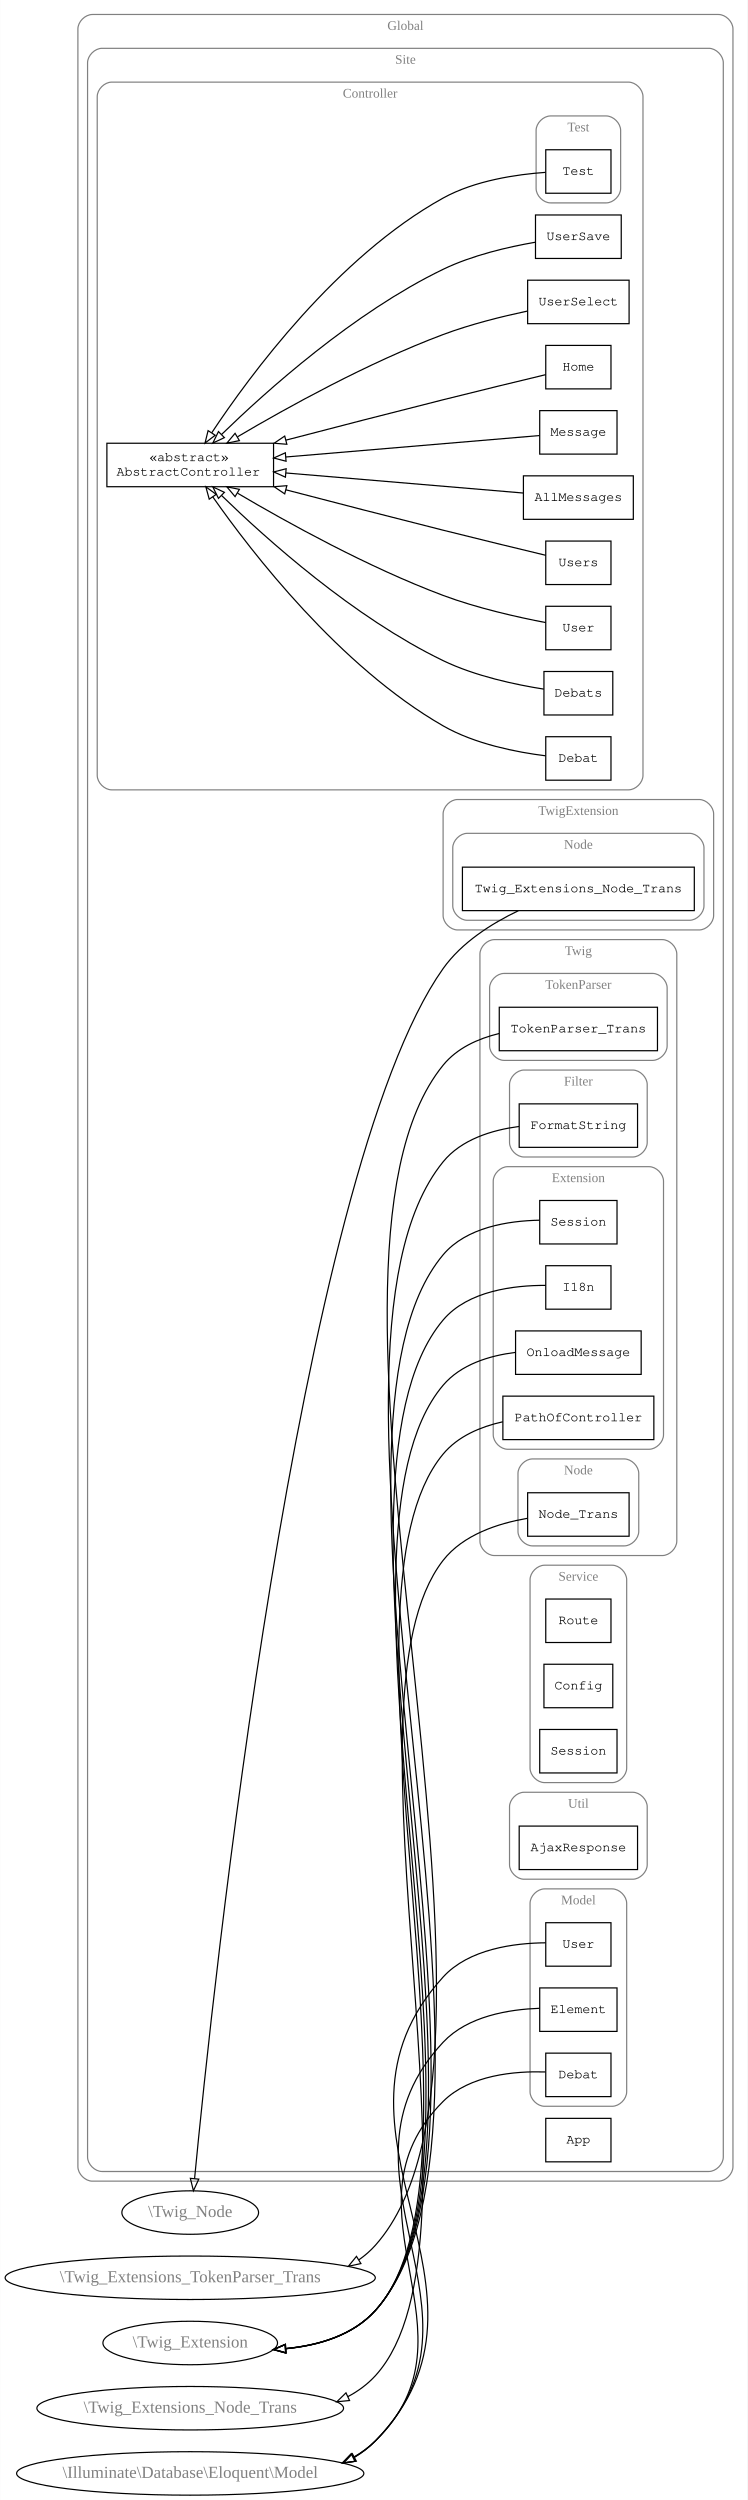
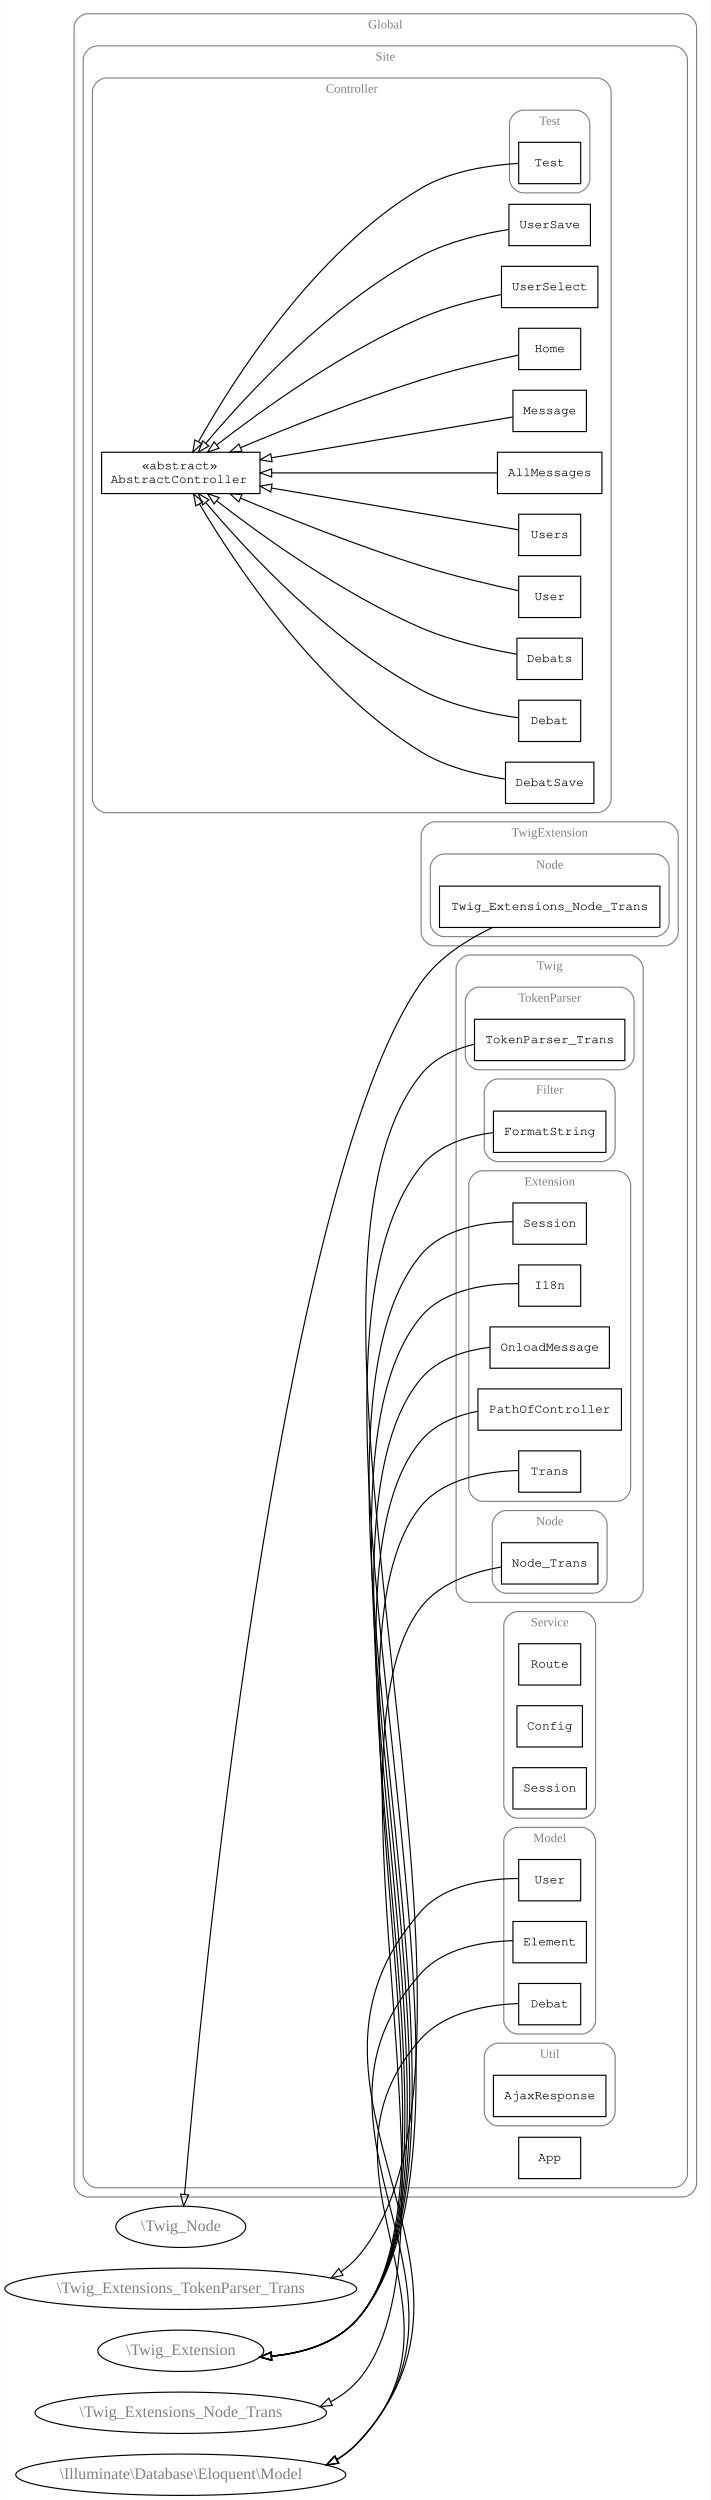
- <svg xmlns="http://www.w3.org/2000/svg" width="619pt" height="2070pt" viewBox="0.00 0.00 618.77 2070.00">
-   <g id="graph0" class="graph" transform="scale(1 1) rotate(0) translate(4 2066)">
-     <polygon fill="white" stroke="none" points="-4,4 -4,-2066 614.773,-2066 614.773,4 -4,4" />
+ <svg xmlns="http://www.w3.org/2000/svg" width="619pt" height="2178pt" viewBox="0.00 0.00 618.77 2178.00">
+   <g id="graph0" class="graph" transform="scale(1 1) rotate(0) translate(4 2174)">
+     <polygon fill="white" stroke="none" points="-4,4 -4,-2174 614.773,-2174 614.773,4 -4,4" />
    <g id="clust1" class="cluster">
-       <path fill="none" stroke="gray" d="M72.386,-260C72.386,-260 590.773,-260 590.773,-260 596.773,-260 602.773,-266 602.773,-272 602.773,-272 602.773,-2042 602.773,-2042 602.773,-2048 596.773,-2054 590.773,-2054 590.773,-2054 72.386,-2054 72.386,-2054 66.386,-2054 60.386,-2048 60.386,-2042 60.386,-2042 60.386,-272 60.386,-272 60.386,-266 66.386,-260 72.386,-260" />
-       <text text-anchor="middle" x="331.58" y="-2041.2" font-family="Times New Roman,serif" font-size="11.00" fill="gray">Global</text>
+       <path fill="none" stroke="gray" d="M72.386,-260C72.386,-260 590.773,-260 590.773,-260 596.773,-260 602.773,-266 602.773,-272 602.773,-272 602.773,-2150 602.773,-2150 602.773,-2156 596.773,-2162 590.773,-2162 590.773,-2162 72.386,-2162 72.386,-2162 66.386,-2162 60.386,-2156 60.386,-2150 60.386,-2150 60.386,-272 60.386,-272 60.386,-266 66.386,-260 72.386,-260" />
+       <text text-anchor="middle" x="331.58" y="-2149.2" font-family="Times New Roman,serif" font-size="11.00" fill="gray">Global</text>
    </g>
    <g id="clust2" class="cluster">
-       <path fill="none" stroke="gray" d="M80.386,-268C80.386,-268 582.773,-268 582.773,-268 588.773,-268 594.773,-274 594.773,-280 594.773,-280 594.773,-2014 594.773,-2014 594.773,-2020 588.773,-2026 582.773,-2026 582.773,-2026 80.386,-2026 80.386,-2026 74.386,-2026 68.386,-2020 68.386,-2014 68.386,-2014 68.386,-280 68.386,-280 68.386,-274 74.386,-268 80.386,-268" />
-       <text text-anchor="middle" x="331.58" y="-2013.2" font-family="Times New Roman,serif" font-size="11.00" fill="gray">Site</text>
+       <path fill="none" stroke="gray" d="M80.386,-268C80.386,-268 582.773,-268 582.773,-268 588.773,-268 594.773,-274 594.773,-280 594.773,-280 594.773,-2122 594.773,-2122 594.773,-2128 588.773,-2134 582.773,-2134 582.773,-2134 80.386,-2134 80.386,-2134 74.386,-2134 68.386,-2128 68.386,-2122 68.386,-2122 68.386,-280 68.386,-280 68.386,-274 74.386,-268 80.386,-268" />
+       <text text-anchor="middle" x="331.58" y="-2121.2" font-family="Times New Roman,serif" font-size="11.00" fill="gray">Site</text>
+     </g>
+     <g id="clust3" class="cluster">
+       <path fill="none" stroke="gray" d="M374.773,-1350C374.773,-1350 574.773,-1350 574.773,-1350 580.773,-1350 586.773,-1356 586.773,-1362 586.773,-1362 586.773,-1446 586.773,-1446 586.773,-1452 580.773,-1458 574.773,-1458 574.773,-1458 374.773,-1458 374.773,-1458 368.773,-1458 362.773,-1452 362.773,-1446 362.773,-1446 362.773,-1362 362.773,-1362 362.773,-1356 368.773,-1350 374.773,-1350" />
+       <text text-anchor="middle" x="474.773" y="-1445.2" font-family="Times New Roman,serif" font-size="11.00" fill="gray">TwigExtension</text>
+     </g>
+     <g id="clust4" class="cluster">
+       <path fill="none" stroke="gray" d="M382.773,-1358C382.773,-1358 566.773,-1358 566.773,-1358 572.773,-1358 578.773,-1364 578.773,-1370 578.773,-1370 578.773,-1418 578.773,-1418 578.773,-1424 572.773,-1430 566.773,-1430 566.773,-1430 382.773,-1430 382.773,-1430 376.773,-1430 370.773,-1424 370.773,-1418 370.773,-1418 370.773,-1370 370.773,-1370 370.773,-1364 376.773,-1358 382.773,-1358" />
+       <text text-anchor="middle" x="474.773" y="-1417.2" font-family="Times New Roman,serif" font-size="11.00" fill="gray">Node</text>
    </g>
    <g id="clust5" class="cluster">
-       <path fill="none" stroke="gray" d="M88.386,-1412C88.386,-1412 516.273,-1412 516.273,-1412 522.273,-1412 528.273,-1418 528.273,-1424 528.273,-1424 528.273,-1986 528.273,-1986 528.273,-1992 522.273,-1998 516.273,-1998 516.273,-1998 88.386,-1998 88.386,-1998 82.386,-1998 76.386,-1992 76.386,-1986 76.386,-1986 76.386,-1424 76.386,-1424 76.386,-1418 82.386,-1412 88.386,-1412" />
-       <text text-anchor="middle" x="302.33" y="-1985.2" font-family="Times New Roman,serif" font-size="11.00" fill="gray">Controller</text>
+       <path fill="none" stroke="gray" d="M88.386,-1466C88.386,-1466 516.273,-1466 516.273,-1466 522.273,-1466 528.273,-1472 528.273,-1478 528.273,-1478 528.273,-2094 528.273,-2094 528.273,-2100 522.273,-2106 516.273,-2106 516.273,-2106 88.386,-2106 88.386,-2106 82.386,-2106 76.386,-2100 76.386,-2094 76.386,-2094 76.386,-1478 76.386,-1478 76.386,-1472 82.386,-1466 88.386,-1466" />
+       <text text-anchor="middle" x="302.33" y="-2093.2" font-family="Times New Roman,serif" font-size="11.00" fill="gray">Controller</text>
    </g>
    <g id="clust6" class="cluster">
-       <path fill="none" stroke="gray" d="M451.773,-1898C451.773,-1898 497.773,-1898 497.773,-1898 503.773,-1898 509.773,-1904 509.773,-1910 509.773,-1910 509.773,-1958 509.773,-1958 509.773,-1964 503.773,-1970 497.773,-1970 497.773,-1970 451.773,-1970 451.773,-1970 445.773,-1970 439.773,-1964 439.773,-1958 439.773,-1958 439.773,-1910 439.773,-1910 439.773,-1904 445.773,-1898 451.773,-1898" />
-       <text text-anchor="middle" x="474.773" y="-1957.2" font-family="Times New Roman,serif" font-size="11.00" fill="gray">Test</text>
-     </g>
-     <g id="clust3" class="cluster">
-       <path fill="none" stroke="gray" d="M374.773,-1296C374.773,-1296 574.773,-1296 574.773,-1296 580.773,-1296 586.773,-1302 586.773,-1308 586.773,-1308 586.773,-1392 586.773,-1392 586.773,-1398 580.773,-1404 574.773,-1404 574.773,-1404 374.773,-1404 374.773,-1404 368.773,-1404 362.773,-1398 362.773,-1392 362.773,-1392 362.773,-1308 362.773,-1308 362.773,-1302 368.773,-1296 374.773,-1296" />
-       <text text-anchor="middle" x="474.773" y="-1391.2" font-family="Times New Roman,serif" font-size="11.00" fill="gray">TwigExtension</text>
-     </g>
-     <g id="clust4" class="cluster">
-       <path fill="none" stroke="gray" d="M382.773,-1304C382.773,-1304 566.773,-1304 566.773,-1304 572.773,-1304 578.773,-1310 578.773,-1316 578.773,-1316 578.773,-1364 578.773,-1364 578.773,-1370 572.773,-1376 566.773,-1376 566.773,-1376 382.773,-1376 382.773,-1376 376.773,-1376 370.773,-1370 370.773,-1364 370.773,-1364 370.773,-1316 370.773,-1316 370.773,-1310 376.773,-1304 382.773,-1304" />
-       <text text-anchor="middle" x="474.773" y="-1363.2" font-family="Times New Roman,serif" font-size="11.00" fill="gray">Node</text>
+       <path fill="none" stroke="gray" d="M451.773,-2006C451.773,-2006 497.773,-2006 497.773,-2006 503.773,-2006 509.773,-2012 509.773,-2018 509.773,-2018 509.773,-2066 509.773,-2066 509.773,-2072 503.773,-2078 497.773,-2078 497.773,-2078 451.773,-2078 451.773,-2078 445.773,-2078 439.773,-2072 439.773,-2066 439.773,-2066 439.773,-2018 439.773,-2018 439.773,-2012 445.773,-2006 451.773,-2006" />
+       <text text-anchor="middle" x="474.773" y="-2065.2" font-family="Times New Roman,serif" font-size="11.00" fill="gray">Test</text>
    </g>
    <g id="clust7" class="cluster">
-       <path fill="none" stroke="gray" d="M405.273,-778C405.273,-778 544.273,-778 544.273,-778 550.273,-778 556.273,-784 556.273,-790 556.273,-790 556.273,-1276 556.273,-1276 556.273,-1282 550.273,-1288 544.273,-1288 544.273,-1288 405.273,-1288 405.273,-1288 399.273,-1288 393.273,-1282 393.273,-1276 393.273,-1276 393.273,-790 393.273,-790 393.273,-784 399.273,-778 405.273,-778" />
-       <text text-anchor="middle" x="474.773" y="-1275.2" font-family="Times New Roman,serif" font-size="11.00" fill="gray">Twig</text>
+       <path fill="none" stroke="gray" d="M405.273,-778C405.273,-778 544.273,-778 544.273,-778 550.273,-778 556.273,-784 556.273,-790 556.273,-790 556.273,-1330 556.273,-1330 556.273,-1336 550.273,-1342 544.273,-1342 544.273,-1342 405.273,-1342 405.273,-1342 399.273,-1342 393.273,-1336 393.273,-1330 393.273,-1330 393.273,-790 393.273,-790 393.273,-784 399.273,-778 405.273,-778" />
+       <text text-anchor="middle" x="474.773" y="-1329.2" font-family="Times New Roman,serif" font-size="11.00" fill="gray">Twig</text>
    </g>
    <g id="clust8" class="cluster">
-       <path fill="none" stroke="gray" d="M413.273,-1188C413.273,-1188 536.273,-1188 536.273,-1188 542.273,-1188 548.273,-1194 548.273,-1200 548.273,-1200 548.273,-1248 548.273,-1248 548.273,-1254 542.273,-1260 536.273,-1260 536.273,-1260 413.273,-1260 413.273,-1260 407.273,-1260 401.273,-1254 401.273,-1248 401.273,-1248 401.273,-1200 401.273,-1200 401.273,-1194 407.273,-1188 413.273,-1188" />
-       <text text-anchor="middle" x="474.773" y="-1247.2" font-family="Times New Roman,serif" font-size="11.00" fill="gray">TokenParser</text>
+       <path fill="none" stroke="gray" d="M413.273,-1242C413.273,-1242 536.273,-1242 536.273,-1242 542.273,-1242 548.273,-1248 548.273,-1254 548.273,-1254 548.273,-1302 548.273,-1302 548.273,-1308 542.273,-1314 536.273,-1314 536.273,-1314 413.273,-1314 413.273,-1314 407.273,-1314 401.273,-1308 401.273,-1302 401.273,-1302 401.273,-1254 401.273,-1254 401.273,-1248 407.273,-1242 413.273,-1242" />
+       <text text-anchor="middle" x="474.773" y="-1301.2" font-family="Times New Roman,serif" font-size="11.00" fill="gray">TokenParser</text>
    </g>
    <g id="clust9" class="cluster">
-       <path fill="none" stroke="gray" d="M429.773,-1108C429.773,-1108 519.773,-1108 519.773,-1108 525.773,-1108 531.773,-1114 531.773,-1120 531.773,-1120 531.773,-1168 531.773,-1168 531.773,-1174 525.773,-1180 519.773,-1180 519.773,-1180 429.773,-1180 429.773,-1180 423.773,-1180 417.773,-1174 417.773,-1168 417.773,-1168 417.773,-1120 417.773,-1120 417.773,-1114 423.773,-1108 429.773,-1108" />
-       <text text-anchor="middle" x="474.773" y="-1167.2" font-family="Times New Roman,serif" font-size="11.00" fill="gray">Filter</text>
+       <path fill="none" stroke="gray" d="M429.773,-1162C429.773,-1162 519.773,-1162 519.773,-1162 525.773,-1162 531.773,-1168 531.773,-1174 531.773,-1174 531.773,-1222 531.773,-1222 531.773,-1228 525.773,-1234 519.773,-1234 519.773,-1234 429.773,-1234 429.773,-1234 423.773,-1234 417.773,-1228 417.773,-1222 417.773,-1222 417.773,-1174 417.773,-1174 417.773,-1168 423.773,-1162 429.773,-1162" />
+       <text text-anchor="middle" x="474.773" y="-1221.2" font-family="Times New Roman,serif" font-size="11.00" fill="gray">Filter</text>
    </g>
    <g id="clust10" class="cluster">
-       <path fill="none" stroke="gray" d="M416.273,-866C416.273,-866 533.273,-866 533.273,-866 539.273,-866 545.273,-872 545.273,-878 545.273,-878 545.273,-1088 545.273,-1088 545.273,-1094 539.273,-1100 533.273,-1100 533.273,-1100 416.273,-1100 416.273,-1100 410.273,-1100 404.273,-1094 404.273,-1088 404.273,-1088 404.273,-878 404.273,-878 404.273,-872 410.273,-866 416.273,-866" />
-       <text text-anchor="middle" x="474.773" y="-1087.2" font-family="Times New Roman,serif" font-size="11.00" fill="gray">Extension</text>
+       <path fill="none" stroke="gray" d="M416.273,-866C416.273,-866 533.273,-866 533.273,-866 539.273,-866 545.273,-872 545.273,-878 545.273,-878 545.273,-1142 545.273,-1142 545.273,-1148 539.273,-1154 533.273,-1154 533.273,-1154 416.273,-1154 416.273,-1154 410.273,-1154 404.273,-1148 404.273,-1142 404.273,-1142 404.273,-878 404.273,-878 404.273,-872 410.273,-866 416.273,-866" />
+       <text text-anchor="middle" x="474.773" y="-1141.2" font-family="Times New Roman,serif" font-size="11.00" fill="gray">Extension</text>
    </g>
    <g id="clust11" class="cluster">
      <path fill="none" stroke="gray" d="M436.773,-786C436.773,-786 512.773,-786 512.773,-786 518.773,-786 524.773,-792 524.773,-798 524.773,-798 524.773,-846 524.773,-846 524.773,-852 518.773,-858 512.773,-858 512.773,-858 436.773,-858 436.773,-858 430.773,-858 424.773,-852 424.773,-846 424.773,-846 424.773,-798 424.773,-798 424.773,-792 430.773,-786 436.773,-786" />
      <text text-anchor="middle" x="474.773" y="-845.2" font-family="Times New Roman,serif" font-size="11.00" fill="gray">Node</text>
    </g>
    <g id="clust12" class="cluster">
      <path fill="none" stroke="gray" d="M446.773,-590C446.773,-590 502.773,-590 502.773,-590 508.773,-590 514.773,-596 514.773,-602 514.773,-602 514.773,-758 514.773,-758 514.773,-764 508.773,-770 502.773,-770 502.773,-770 446.773,-770 446.773,-770 440.773,-770 434.773,-764 434.773,-758 434.773,-758 434.773,-602 434.773,-602 434.773,-596 440.773,-590 446.773,-590" />
      <text text-anchor="middle" x="474.773" y="-757.2" font-family="Times New Roman,serif" font-size="11.00" fill="gray">Service</text>
    </g>
+     <g id="clust13" class="cluster">
+       <path fill="none" stroke="gray" d="M446.773,-402C446.773,-402 502.773,-402 502.773,-402 508.773,-402 514.773,-408 514.773,-414 514.773,-414 514.773,-570 514.773,-570 514.773,-576 508.773,-582 502.773,-582 502.773,-582 446.773,-582 446.773,-582 440.773,-582 434.773,-576 434.773,-570 434.773,-570 434.773,-414 434.773,-414 434.773,-408 440.773,-402 446.773,-402" />
+       <text text-anchor="middle" x="474.773" y="-569.2" font-family="Times New Roman,serif" font-size="11.00" fill="gray">Model</text>
+     </g>
    <g id="clust14" class="cluster">
-       <path fill="none" stroke="gray" d="M429.773,-510C429.773,-510 519.773,-510 519.773,-510 525.773,-510 531.773,-516 531.773,-522 531.773,-522 531.773,-570 531.773,-570 531.773,-576 525.773,-582 519.773,-582 519.773,-582 429.773,-582 429.773,-582 423.773,-582 417.773,-576 417.773,-570 417.773,-570 417.773,-522 417.773,-522 417.773,-516 423.773,-510 429.773,-510" />
-       <text text-anchor="middle" x="474.773" y="-569.2" font-family="Times New Roman,serif" font-size="11.00" fill="gray">Util</text>
-     </g>
-     <g id="clust13" class="cluster">
-       <path fill="none" stroke="gray" d="M446.773,-322C446.773,-322 502.773,-322 502.773,-322 508.773,-322 514.773,-328 514.773,-334 514.773,-334 514.773,-490 514.773,-490 514.773,-496 508.773,-502 502.773,-502 502.773,-502 446.773,-502 446.773,-502 440.773,-502 434.773,-496 434.773,-490 434.773,-490 434.773,-334 434.773,-334 434.773,-328 440.773,-322 446.773,-322" />
-       <text text-anchor="middle" x="474.773" y="-489.2" font-family="Times New Roman,serif" font-size="11.00" fill="gray">Model</text>
+       <path fill="none" stroke="gray" d="M429.773,-322C429.773,-322 519.773,-322 519.773,-322 525.773,-322 531.773,-328 531.773,-334 531.773,-334 531.773,-382 531.773,-382 531.773,-388 525.773,-394 519.773,-394 519.773,-394 429.773,-394 429.773,-394 423.773,-394 417.773,-388 417.773,-382 417.773,-382 417.773,-334 417.773,-334 417.773,-328 423.773,-322 429.773,-322" />
+       <text text-anchor="middle" x="474.773" y="-381.2" font-family="Times New Roman,serif" font-size="11.00" fill="gray">Util</text>
    </g>
    <g id="node1" class="node">
-       <polygon fill="none" stroke="black" points="570.773,-1348 378.773,-1348 378.773,-1312 570.773,-1312 570.773,-1348" />
-       <text text-anchor="middle" x="474.773" y="-1327.2" font-family="Courier,monospace" font-size="11.00">Twig_Extensions_Node_Trans</text>
-     </g>
-     <g id="node28" class="node">
+       <polygon fill="none" stroke="black" points="570.773,-1402 378.773,-1402 378.773,-1366 570.773,-1366 570.773,-1402" />
+       <text text-anchor="middle" x="474.773" y="-1381.2" font-family="Courier,monospace" font-size="11.00">Twig_Extensions_Node_Trans</text>
+     </g>
+     <g id="node30" class="node">
      <ellipse fill="none" stroke="black" cx="153.386" cy="-234" rx="56.59" ry="18" />
      <text text-anchor="middle" x="153.386" y="-230.3" font-family="Times New Roman,serif" font-size="14.00" fill="gray">\Twig_Node</text>
    </g>
    <g id="edge1" class="edge">
-       <path fill="none" stroke="black" d="M425.126,-1311.95C402.859,-1301.29 378.08,-1285.58 362.773,-1264 242.414,-1094.33 171.127,-409.623 156.993,-262.098" />
-       <polygon fill="none" stroke="black" points="160.468,-261.673 156.039,-252.048 153.5,-262.334 160.468,-261.673" />
+       <path fill="none" stroke="black" d="M424.751,-1365.88C402.536,-1355.23 377.91,-1339.56 362.773,-1318 236.943,-1138.78 169.704,-415.687 156.723,-262.573" />
+       <polygon fill="none" stroke="black" points="160.174,-261.839 155.85,-252.166 153.198,-262.424 160.174,-261.839" />
    </g>
    <g id="node2" class="node">
-       <polygon fill="none" stroke="black" points="501.773,-1942 447.773,-1942 447.773,-1906 501.773,-1906 501.773,-1942" />
-       <text text-anchor="middle" x="474.773" y="-1921.2" font-family="Courier,monospace" font-size="11.00">Test</text>
+       <polygon fill="none" stroke="black" points="501.773,-2050 447.773,-2050 447.773,-2014 501.773,-2014 501.773,-2050" />
+       <text text-anchor="middle" x="474.773" y="-2029.2" font-family="Courier,monospace" font-size="11.00">Test</text>
    </g>
    <g id="node8" class="node">
-       <polygon fill="none" stroke="black" points="222.386,-1699 84.386,-1699 84.386,-1663 222.386,-1663 222.386,-1699" />
-       <text text-anchor="start" x="119.386" y="-1684.2" font-family="Courier,monospace" font-size="11.00">«abstract»</text>
-       <text text-anchor="start" x="92.386" y="-1672.2" font-family="Courier,monospace" font-size="11.00">AbstractController</text>
+       <polygon fill="none" stroke="black" points="222.386,-1780 84.386,-1780 84.386,-1744 222.386,-1744 222.386,-1780" />
+       <text text-anchor="start" x="119.386" y="-1765.2" font-family="Courier,monospace" font-size="11.00">«abstract»</text>
+       <text text-anchor="start" x="92.386" y="-1753.2" font-family="Courier,monospace" font-size="11.00">AbstractController</text>
    </g>
    <g id="edge13" class="edge">
-       <path fill="none" stroke="black" d="M447.559,-1923.28C424.038,-1921.63 389.247,-1916.64 362.773,-1902 274.984,-1853.44 202.593,-1755.01 171.195,-1707.64" />
-       <polygon fill="none" stroke="black" points="174.043,-1705.61 165.642,-1699.15 168.184,-1709.44 174.043,-1705.61" />
+       <path fill="none" stroke="black" d="M447.355,-2031.64C423.696,-2030.23 388.818,-2025.39 362.773,-2010 269.113,-1954.64 198.005,-1841.32 168.851,-1789.26" />
+       <polygon fill="none" stroke="black" points="171.793,-1787.35 163.9,-1780.28 165.663,-1790.73 171.793,-1787.35" />
    </g>
    <g id="node3" class="node">
-       <polygon fill="none" stroke="black" points="510.273,-1888 439.273,-1888 439.273,-1852 510.273,-1852 510.273,-1888" />
-       <text text-anchor="middle" x="474.773" y="-1867.2" font-family="Courier,monospace" font-size="11.00">UserSave</text>
+       <polygon fill="none" stroke="black" points="510.273,-1996 439.273,-1996 439.273,-1960 510.273,-1960 510.273,-1996" />
+       <text text-anchor="middle" x="474.773" y="-1975.2" font-family="Courier,monospace" font-size="11.00">UserSave</text>
    </g>
    <g id="edge2" class="edge">
-       <path fill="none" stroke="black" d="M439.231,-1865.45C416.653,-1861.56 386.974,-1854.68 362.773,-1843 288.799,-1807.29 216.251,-1742.17 179.4,-1706.32" />
-       <polygon fill="none" stroke="black" points="181.676,-1703.65 172.09,-1699.14 176.77,-1708.65 181.676,-1703.65" />
+       <path fill="none" stroke="black" d="M439.177,-1974.09C416.439,-1970.47 386.602,-1963.64 362.773,-1951 283.046,-1908.72 209.85,-1829.01 175.29,-1787.93" />
+       <polygon fill="none" stroke="black" points="177.793,-1785.47 168.708,-1780.02 172.411,-1789.94 177.793,-1785.47" />
    </g>
    <g id="node4" class="node">
-       <polygon fill="none" stroke="black" points="516.773,-1834 432.773,-1834 432.773,-1798 516.773,-1798 516.773,-1834" />
-       <text text-anchor="middle" x="474.773" y="-1813.2" font-family="Courier,monospace" font-size="11.00">UserSelect</text>
+       <polygon fill="none" stroke="black" points="516.773,-1942 432.773,-1942 432.773,-1906 516.773,-1906 516.773,-1942" />
+       <text text-anchor="middle" x="474.773" y="-1921.2" font-family="Courier,monospace" font-size="11.00">UserSelect</text>
    </g>
    <g id="edge5" class="edge">
-       <path fill="none" stroke="black" d="M432.736,-1808.47C411.488,-1803.96 385.339,-1797.45 362.773,-1789 300.689,-1765.75 233.351,-1728.43 192.512,-1704.32" />
-       <polygon fill="none" stroke="black" points="194.099,-1701.19 183.715,-1699.08 190.52,-1707.2 194.099,-1701.19" />
+       <path fill="none" stroke="black" d="M432.639,-1917.42C411.246,-1913.15 384.995,-1906.57 362.773,-1897 294.681,-1867.67 224.023,-1816.81 184.982,-1786.6" />
+       <polygon fill="none" stroke="black" points="186.717,-1783.51 176.681,-1780.11 182.407,-1789.03 186.717,-1783.51" />
    </g>
    <g id="node5" class="node">
-       <polygon fill="none" stroke="black" points="501.773,-1780 447.773,-1780 447.773,-1744 501.773,-1744 501.773,-1780" />
-       <text text-anchor="middle" x="474.773" y="-1759.2" font-family="Courier,monospace" font-size="11.00">Home</text>
+       <polygon fill="none" stroke="black" points="501.773,-1888 447.773,-1888 447.773,-1852 501.773,-1852 501.773,-1888" />
+       <text text-anchor="middle" x="474.773" y="-1867.2" font-family="Courier,monospace" font-size="11.00">Home</text>
    </g>
    <g id="edge9" class="edge">
-       <path fill="none" stroke="black" d="M447.729,-1755.78C425.218,-1750.38 391.818,-1742.3 362.773,-1735 319.667,-1724.17 271.641,-1711.75 232.568,-1701.55" />
-       <polygon fill="none" stroke="black" points="233.395,-1698.15 222.835,-1699.01 231.626,-1704.93 233.395,-1698.15" />
+       <path fill="none" stroke="black" d="M447.489,-1864.63C424.826,-1859.76 391.341,-1851.98 362.773,-1843 308.154,-1825.82 247.291,-1801.55 205.514,-1784.06" />
+       <polygon fill="none" stroke="black" points="206.685,-1780.75 196.111,-1780.1 203.97,-1787.21 206.685,-1780.75" />
    </g>
    <g id="node6" class="node">
-       <polygon fill="none" stroke="black" points="506.773,-1726 442.773,-1726 442.773,-1690 506.773,-1690 506.773,-1726" />
-       <text text-anchor="middle" x="474.773" y="-1705.2" font-family="Courier,monospace" font-size="11.00">Message</text>
+       <polygon fill="none" stroke="black" points="506.773,-1834 442.773,-1834 442.773,-1798 506.773,-1798 506.773,-1834" />
+       <text text-anchor="middle" x="474.773" y="-1813.2" font-family="Courier,monospace" font-size="11.00">Message</text>
    </g>
    <g id="edge11" class="edge">
-       <path fill="none" stroke="black" d="M442.567,-1705.36C394.343,-1701.29 300.229,-1693.33 232.662,-1687.62" />
-       <polygon fill="none" stroke="black" points="232.735,-1684.11 222.476,-1686.76 232.145,-1691.09 232.735,-1684.11" />
+       <path fill="none" stroke="black" d="M442.567,-1810.72C394.343,-1802.57 300.229,-1786.66 232.662,-1775.23" />
+       <polygon fill="none" stroke="black" points="232.919,-1771.73 222.476,-1773.51 231.752,-1778.63 232.919,-1771.73" />
    </g>
    <g id="node7" class="node">
-       <polygon fill="none" stroke="black" points="520.273,-1672 429.273,-1672 429.273,-1636 520.273,-1636 520.273,-1672" />
-       <text text-anchor="middle" x="474.773" y="-1651.2" font-family="Courier,monospace" font-size="11.00">AllMessages</text>
+       <polygon fill="none" stroke="black" points="520.273,-1780 429.273,-1780 429.273,-1744 520.273,-1744 520.273,-1780" />
+       <text text-anchor="middle" x="474.773" y="-1759.2" font-family="Courier,monospace" font-size="11.00">AllMessages</text>
    </g>
    <g id="edge12" class="edge">
-       <path fill="none" stroke="black" d="M429.027,-1657.78C378.207,-1662.08 294.346,-1669.17 232.638,-1674.38" />
-       <polygon fill="none" stroke="black" points="232.218,-1670.91 222.548,-1675.24 232.807,-1677.88 232.218,-1670.91" />
+       <path fill="none" stroke="black" d="M429.027,-1762C378.207,-1762 294.346,-1762 232.638,-1762" />
+       <polygon fill="none" stroke="black" points="232.548,-1758.5 222.548,-1762 232.548,-1765.5 232.548,-1758.5" />
    </g>
    <g id="node9" class="node">
-       <polygon fill="none" stroke="black" points="501.773,-1618 447.773,-1618 447.773,-1582 501.773,-1582 501.773,-1618" />
-       <text text-anchor="middle" x="474.773" y="-1597.2" font-family="Courier,monospace" font-size="11.00">Users</text>
+       <polygon fill="none" stroke="black" points="501.773,-1726 447.773,-1726 447.773,-1690 501.773,-1690 501.773,-1726" />
+       <text text-anchor="middle" x="474.773" y="-1705.2" font-family="Courier,monospace" font-size="11.00">Users</text>
    </g>
    <g id="edge15" class="edge">
-       <path fill="none" stroke="black" d="M447.729,-1606.22C425.218,-1611.62 391.818,-1619.7 362.773,-1627 319.667,-1637.83 271.641,-1650.25 232.568,-1660.45" />
-       <polygon fill="none" stroke="black" points="231.626,-1657.07 222.835,-1662.99 233.395,-1663.85 231.626,-1657.07" />
+       <path fill="none" stroke="black" d="M447.636,-1712.42C401.203,-1720.27 302.635,-1736.94 232.61,-1748.77" />
+       <polygon fill="none" stroke="black" points="231.772,-1745.37 222.496,-1750.48 232.939,-1752.27 231.772,-1745.37" />
    </g>
    <g id="node10" class="node">
+       <polygon fill="none" stroke="black" points="501.773,-1672 447.773,-1672 447.773,-1636 501.773,-1636 501.773,-1672" />
+       <text text-anchor="middle" x="474.773" y="-1651.2" font-family="Courier,monospace" font-size="11.00">User</text>
+     </g>
+     <g id="edge17" class="edge">
+       <path fill="none" stroke="black" d="M447.489,-1659.37C424.826,-1664.24 391.341,-1672.02 362.773,-1681 308.154,-1698.18 247.291,-1722.45 205.514,-1739.94" />
+       <polygon fill="none" stroke="black" points="203.97,-1736.79 196.111,-1743.9 206.685,-1743.25 203.97,-1736.79" />
+     </g>
+     <g id="node11" class="node">
+       <polygon fill="none" stroke="black" points="503.273,-1618 446.273,-1618 446.273,-1582 503.273,-1582 503.273,-1618" />
+       <text text-anchor="middle" x="474.773" y="-1597.2" font-family="Courier,monospace" font-size="11.00">Debats</text>
+     </g>
+     <g id="edge19" class="edge">
+       <path fill="none" stroke="black" d="M446.032,-1604.08C423.063,-1608.08 389.913,-1615.31 362.773,-1627 294.681,-1656.33 224.023,-1707.19 184.982,-1737.4" />
+       <polygon fill="none" stroke="black" points="182.407,-1734.97 176.681,-1743.89 186.717,-1740.49 182.407,-1734.97" />
+     </g>
+     <g id="node12" class="node">
      <polygon fill="none" stroke="black" points="501.773,-1564 447.773,-1564 447.773,-1528 501.773,-1528 501.773,-1564" />
-       <text text-anchor="middle" x="474.773" y="-1543.2" font-family="Courier,monospace" font-size="11.00">User</text>
-     </g>
-     <g id="edge17" class="edge">
-       <path fill="none" stroke="black" d="M447.677,-1550.51C424.842,-1554.89 391.003,-1562.43 362.773,-1573 300.689,-1596.25 233.351,-1633.57 192.512,-1657.68" />
-       <polygon fill="none" stroke="black" points="190.52,-1654.8 183.715,-1662.92 194.099,-1660.81 190.52,-1654.8" />
-     </g>
-     <g id="node11" class="node">
-       <polygon fill="none" stroke="black" points="503.273,-1510 446.273,-1510 446.273,-1474 503.273,-1474 503.273,-1510" />
-       <text text-anchor="middle" x="474.773" y="-1489.2" font-family="Courier,monospace" font-size="11.00">Debats</text>
-     </g>
-     <g id="edge19" class="edge">
-       <path fill="none" stroke="black" d="M446.22,-1495.4C423.068,-1499.02 389.564,-1506.07 362.773,-1519 288.799,-1554.71 216.251,-1619.83 179.4,-1655.68" />
-       <polygon fill="none" stroke="black" points="176.77,-1653.35 172.09,-1662.86 181.676,-1658.35 176.77,-1653.35" />
-     </g>
-     <g id="node12" class="node">
-       <polygon fill="none" stroke="black" points="501.773,-1456 447.773,-1456 447.773,-1420 501.773,-1420 501.773,-1456" />
-       <text text-anchor="middle" x="474.773" y="-1435.2" font-family="Courier,monospace" font-size="11.00">Debat</text>
+       <text text-anchor="middle" x="474.773" y="-1543.2" font-family="Courier,monospace" font-size="11.00">Debat</text>
    </g>
    <g id="edge21" class="edge">
-       <path fill="none" stroke="black" d="M447.567,-1440.2C424.051,-1443.12 389.263,-1449.8 362.773,-1465 277.221,-1514.09 204.248,-1608.69 172.031,-1654.65" />
-       <polygon fill="none" stroke="black" points="169.13,-1652.69 166.317,-1662.9 174.886,-1656.67 169.13,-1652.69" />
+       <path fill="none" stroke="black" d="M447.345,-1548.69C423.993,-1551.92 389.58,-1558.78 362.773,-1573 283.046,-1615.28 209.85,-1694.99 175.29,-1736.07" />
+       <polygon fill="none" stroke="black" points="172.411,-1734.06 168.708,-1743.98 177.793,-1738.53 172.411,-1734.06" />
    </g>
    <g id="node13" class="node">
-       <polygon fill="none" stroke="black" points="540.273,-1232 409.273,-1232 409.273,-1196 540.273,-1196 540.273,-1232" />
-       <text text-anchor="middle" x="474.773" y="-1211.2" font-family="Courier,monospace" font-size="11.00">TokenParser_Trans</text>
-     </g>
-     <g id="node29" class="node">
+       <polygon fill="none" stroke="black" points="513.273,-1510 436.273,-1510 436.273,-1474 513.273,-1474 513.273,-1510" />
+       <text text-anchor="middle" x="474.773" y="-1489.2" font-family="Courier,monospace" font-size="11.00">DebatSave</text>
+     </g>
+     <g id="edge22" class="edge">
+       <path fill="none" stroke="black" d="M436.063,-1495.31C413.465,-1498.66 384.918,-1505.41 362.773,-1519 271.574,-1574.95 199.692,-1684.17 169.65,-1734.9" />
+       <polygon fill="none" stroke="black" points="166.551,-1733.27 164.532,-1743.67 172.597,-1736.8 166.551,-1733.27" />
+     </g>
+     <g id="node14" class="node">
+       <polygon fill="none" stroke="black" points="540.273,-1286 409.273,-1286 409.273,-1250 540.273,-1250 540.273,-1286" />
+       <text text-anchor="middle" x="474.773" y="-1265.2" font-family="Courier,monospace" font-size="11.00">TokenParser_Trans</text>
+     </g>
+     <g id="node31" class="node">
      <ellipse fill="none" stroke="black" cx="153.386" cy="-180" rx="153.273" ry="18" />
      <text text-anchor="middle" x="153.386" y="-176.3" font-family="Times New Roman,serif" font-size="14.00" fill="gray">\Twig_Extensions_TokenParser_Trans</text>
    </g>
    <g id="edge3" class="edge">
-       <path fill="none" stroke="black" d="M409.15,-1210.25C391.56,-1205.97 374.224,-1198.1 362.773,-1184 225.685,-1015.18 451.202,-369.58 306.773,-207 302.657,-202.368 298.047,-198.351 293.064,-194.876" />
-       <polygon fill="none" stroke="black" points="294.701,-191.774 284.347,-189.527 291.04,-197.74 294.701,-191.774" />
-     </g>
-     <g id="node14" class="node">
-       <polygon fill="none" stroke="black" points="523.773,-1152 425.773,-1152 425.773,-1116 523.773,-1116 523.773,-1152" />
-       <text text-anchor="middle" x="474.773" y="-1131.2" font-family="Courier,monospace" font-size="11.00">FormatString</text>
-     </g>
-     <g id="node30" class="node">
+       <path fill="none" stroke="black" d="M409.124,-1264.27C391.533,-1259.99 374.203,-1252.12 362.773,-1238 218.399,-1059.67 458.902,-378.765 306.773,-207 302.664,-202.361 298.06,-198.339 293.081,-194.861" />
+       <polygon fill="none" stroke="black" points="294.723,-191.762 284.371,-189.506 291.057,-197.725 294.723,-191.762" />
+     </g>
+     <g id="node15" class="node">
+       <polygon fill="none" stroke="black" points="523.773,-1206 425.773,-1206 425.773,-1170 523.773,-1170 523.773,-1206" />
+       <text text-anchor="middle" x="474.773" y="-1185.2" font-family="Courier,monospace" font-size="11.00">FormatString</text>
+     </g>
+     <g id="node32" class="node">
      <ellipse fill="none" stroke="black" cx="153.386" cy="-126" rx="72.287" ry="18" />
      <text text-anchor="middle" x="153.386" y="-122.3" font-family="Times New Roman,serif" font-size="14.00" fill="gray">\Twig_Extension</text>
    </g>
    <g id="edge4" class="edge">
-       <path fill="none" stroke="black" d="M425.591,-1133.29C403.011,-1130.27 377.825,-1122.51 362.773,-1104 229.193,-939.765 447.495,-311.158 306.773,-153 288.242,-132.173 259.699,-123.793 232.305,-121.192" />
-       <polygon fill="none" stroke="black" points="232.507,-117.698 222.285,-120.483 232.013,-124.68 232.507,-117.698" />
-     </g>
-     <g id="node15" class="node">
-       <polygon fill="none" stroke="black" points="506.773,-1072 442.773,-1072 442.773,-1036 506.773,-1036 506.773,-1072" />
-       <text text-anchor="middle" x="474.773" y="-1051.2" font-family="Courier,monospace" font-size="11.00">Session</text>
+       <path fill="none" stroke="black" d="M425.566,-1187.31C402.98,-1184.3 377.796,-1176.53 362.773,-1158 221.908,-984.248 455.195,-320.343 306.773,-153 288.275,-132.144 259.739,-123.758 232.34,-121.161" />
+       <polygon fill="none" stroke="black" points="232.54,-117.667 222.318,-120.454 232.047,-124.649 232.54,-117.667" />
+     </g>
+     <g id="node16" class="node">
+       <polygon fill="none" stroke="black" points="506.773,-1126 442.773,-1126 442.773,-1090 506.773,-1090 506.773,-1126" />
+       <text text-anchor="middle" x="474.773" y="-1105.2" font-family="Courier,monospace" font-size="11.00">Session</text>
    </g>
    <g id="edge6" class="edge">
-       <path fill="none" stroke="black" d="M442.531,-1055.67C416.949,-1055.18 381.958,-1049.87 362.773,-1027 237.68,-877.906 436.517,-298.064 306.773,-153 288.188,-132.221 259.636,-123.85 232.248,-121.243" />
+       <path fill="none" stroke="black" d="M442.764,-1109.7C417.146,-1109.24 381.979,-1103.98 362.773,-1081 230.276,-922.485 444.215,-307.246 306.773,-153 288.227,-132.186 259.681,-123.809 232.289,-121.206" />
+       <polygon fill="none" stroke="black" points="232.492,-117.712 222.27,-120.496 231.998,-124.695 232.492,-117.712" />
+     </g>
+     <g id="node17" class="node">
+       <polygon fill="none" stroke="black" points="501.773,-1072 447.773,-1072 447.773,-1036 501.773,-1036 501.773,-1072" />
+       <text text-anchor="middle" x="474.773" y="-1051.2" font-family="Courier,monospace" font-size="11.00">I18n</text>
+     </g>
+     <g id="edge8" class="edge">
+       <path fill="none" stroke="black" d="M447.739,-1055.71C421.908,-1055.83 383.296,-1051.46 362.773,-1027 237.68,-877.906 436.517,-298.064 306.773,-153 288.188,-132.221 259.636,-123.85 232.248,-121.243" />
      <polygon fill="none" stroke="black" points="232.454,-117.749 222.231,-120.531 231.958,-124.731 232.454,-117.749" />
    </g>
-     <g id="node16" class="node">
-       <polygon fill="none" stroke="black" points="501.773,-1018 447.773,-1018 447.773,-982 501.773,-982 501.773,-1018" />
-       <text text-anchor="middle" x="474.773" y="-997.2" font-family="Courier,monospace" font-size="11.00">I18n</text>
-     </g>
-     <g id="edge8" class="edge">
-       <path fill="none" stroke="black" d="M447.76,-1001.69C421.946,-1001.8 383.348,-997.418 362.773,-973 245.082,-833.326 428.821,-288.883 306.773,-153 288.144,-132.26 259.584,-123.897 232.202,-121.284" />
+     <g id="node18" class="node">
+       <polygon fill="none" stroke="black" points="526.773,-1018 422.773,-1018 422.773,-982 526.773,-982 526.773,-1018" />
+       <text text-anchor="middle" x="474.773" y="-997.2" font-family="Courier,monospace" font-size="11.00">OnloadMessage</text>
+     </g>
+     <g id="edge14" class="edge">
+       <path fill="none" stroke="black" d="M422.651,-1000.25C400.946,-997.535 377.341,-990.29 362.773,-973 245.082,-833.326 428.821,-288.883 306.773,-153 288.144,-132.26 259.584,-123.897 232.202,-121.284" />
      <polygon fill="none" stroke="black" points="232.412,-117.791 222.188,-120.57 231.913,-124.773 232.412,-117.791" />
    </g>
-     <g id="node17" class="node">
-       <polygon fill="none" stroke="black" points="526.773,-964 422.773,-964 422.773,-928 526.773,-928 526.773,-964" />
-       <text text-anchor="middle" x="474.773" y="-943.2" font-family="Courier,monospace" font-size="11.00">OnloadMessage</text>
-     </g>
-     <g id="edge14" class="edge">
-       <path fill="none" stroke="black" d="M422.689,-946.221C400.992,-943.496 377.383,-936.255 362.773,-919 252.483,-788.744 421.126,-279.704 306.773,-153 288.175,-132.393 259.77,-124.022 232.502,-121.366" />
+     <g id="node19" class="node">
+       <polygon fill="none" stroke="black" points="537.273,-964 412.273,-964 412.273,-928 537.273,-928 537.273,-964" />
+       <text text-anchor="middle" x="474.773" y="-943.2" font-family="Courier,monospace" font-size="11.00">PathOfController</text>
+     </g>
+     <g id="edge16" class="edge">
+       <path fill="none" stroke="black" d="M412.022,-944.514C393.567,-940.882 375.012,-933.455 362.773,-919 252.483,-788.744 421.126,-279.704 306.773,-153 288.175,-132.393 259.77,-124.022 232.502,-121.366" />
      <polygon fill="none" stroke="black" points="232.757,-117.875 222.527,-120.634 232.244,-124.856 232.757,-117.875" />
    </g>
-     <g id="node18" class="node">
-       <polygon fill="none" stroke="black" points="537.273,-910 412.273,-910 412.273,-874 537.273,-874 537.273,-910" />
-       <text text-anchor="middle" x="474.773" y="-889.2" font-family="Courier,monospace" font-size="11.00">PathOfController</text>
-     </g>
-     <g id="edge16" class="edge">
-       <path fill="none" stroke="black" d="M412.238,-888.772C393.682,-884.651 375.013,-876.745 362.773,-862 261.826,-740.392 413.006,-270.018 306.773,-153 288.197,-132.538 259.947,-124.16 232.796,-121.459" />
+     <g id="node20" class="node">
+       <polygon fill="none" stroke="black" points="501.773,-910 447.773,-910 447.773,-874 501.773,-874 501.773,-910" />
+       <text text-anchor="middle" x="474.773" y="-889.2" font-family="Courier,monospace" font-size="11.00">Trans</text>
+     </g>
+     <g id="edge23" class="edge">
+       <path fill="none" stroke="black" d="M447.741,-892.889C421.911,-892.219 383.301,-886.729 362.773,-862 261.826,-740.392 413.006,-270.018 306.773,-153 288.197,-132.538 259.947,-124.16 232.796,-121.459" />
      <polygon fill="none" stroke="black" points="232.7,-117.942 222.467,-120.689 232.179,-124.923 232.7,-117.942" />
    </g>
-     <g id="node19" class="node">
+     <g id="node21" class="node">
      <polygon fill="none" stroke="black" points="516.773,-830 432.773,-830 432.773,-794 516.773,-794 516.773,-830" />
      <text text-anchor="middle" x="474.773" y="-809.2" font-family="Courier,monospace" font-size="11.00">Node_Trans</text>
    </g>
-     <g id="node31" class="node">
+     <g id="node33" class="node">
      <ellipse fill="none" stroke="black" cx="153.386" cy="-72" rx="126.978" ry="18" />
      <text text-anchor="middle" x="153.386" y="-68.3" font-family="Times New Roman,serif" font-size="14.00" fill="gray">\Twig_Extensions_Node_Trans</text>
    </g>
    <g id="edge7" class="edge">
      <path fill="none" stroke="black" d="M432.504,-808.819C408.292,-804.65 379.297,-795.21 362.773,-774 270.268,-655.267 408.164,-210.242 306.773,-99 300.191,-91.778 292.403,-86.064 283.886,-81.574" />
      <polygon fill="none" stroke="black" points="285.309,-78.375 274.766,-77.326 282.353,-84.721 285.309,-78.375" />
    </g>
-     <g id="node20" class="node">
+     <g id="node22" class="node">
      <polygon fill="none" stroke="black" points="501.773,-742 447.773,-742 447.773,-706 501.773,-706 501.773,-742" />
      <text text-anchor="middle" x="474.773" y="-721.2" font-family="Courier,monospace" font-size="11.00">Route</text>
    </g>
-     <g id="node21" class="node">
+     <g id="node23" class="node">
      <polygon fill="none" stroke="black" points="503.273,-688 446.273,-688 446.273,-652 503.273,-652 503.273,-688" />
      <text text-anchor="middle" x="474.773" y="-667.2" font-family="Courier,monospace" font-size="11.00">Config</text>
    </g>
-     <g id="node22" class="node">
+     <g id="node24" class="node">
      <polygon fill="none" stroke="black" points="506.773,-634 442.773,-634 442.773,-598 506.773,-598 506.773,-634" />
      <text text-anchor="middle" x="474.773" y="-613.2" font-family="Courier,monospace" font-size="11.00">Session</text>
    </g>
-     <g id="node23" class="node">
-       <polygon fill="none" stroke="black" points="501.773,-474 447.773,-474 447.773,-438 501.773,-438 501.773,-474" />
-       <text text-anchor="middle" x="474.773" y="-453.2" font-family="Courier,monospace" font-size="11.00">User</text>
-     </g>
-     <g id="node32" class="node">
+     <g id="node25" class="node">
+       <polygon fill="none" stroke="black" points="501.773,-554 447.773,-554 447.773,-518 501.773,-518 501.773,-554" />
+       <text text-anchor="middle" x="474.773" y="-533.2" font-family="Courier,monospace" font-size="11.00">User</text>
+     </g>
+     <g id="node34" class="node">
      <ellipse fill="none" stroke="black" cx="153.386" cy="-18" rx="143.775" ry="18" />
      <text text-anchor="middle" x="153.386" y="-14.3" font-family="Times New Roman,serif" font-size="14.00" fill="gray">\Illuminate\Database\Eloquent\Model</text>
    </g>
    <g id="edge10" class="edge">
-       <path fill="none" stroke="black" d="M447.664,-457.357C422.153,-457.146 384.134,-452.465 362.773,-429 246.668,-301.461 426.852,-168.805 306.773,-45 301.564,-39.63 295.686,-35.109 289.346,-31.315" />
-       <polygon fill="none" stroke="black" points="290.906,-28.18 280.432,-26.581 287.622,-34.363 290.906,-28.18" />
-     </g>
-     <g id="node24" class="node">
-       <polygon fill="none" stroke="black" points="506.773,-420 442.773,-420 442.773,-384 506.773,-384 506.773,-420" />
-       <text text-anchor="middle" x="474.773" y="-399.2" font-family="Courier,monospace" font-size="11.00">Element</text>
+       <path fill="none" stroke="black" d="M447.541,-537.467C421.935,-537.343 383.843,-532.728 362.773,-509 224.849,-353.681 449.539,-195.88 306.773,-45 301.631,-39.566 295.805,-34.995 289.505,-31.163" />
+       <polygon fill="none" stroke="black" points="291.102,-28.047 280.638,-26.384 287.78,-34.209 291.102,-28.047" />
+     </g>
+     <g id="node26" class="node">
+       <polygon fill="none" stroke="black" points="506.773,-500 442.773,-500 442.773,-464 506.773,-464 506.773,-500" />
+       <text text-anchor="middle" x="474.773" y="-479.2" font-family="Courier,monospace" font-size="11.00">Element</text>
    </g>
    <g id="edge18" class="edge">
-       <path fill="none" stroke="black" d="M442.62,-403.132C417.446,-402.256 382.986,-396.692 362.773,-375 261.354,-266.166 411.582,-150.573 306.773,-45 301.437,-39.625 295.429,-35.107 288.961,-31.321" />
-       <polygon fill="none" stroke="black" points="290.364,-28.106 279.876,-26.602 287.137,-34.318 290.364,-28.106" />
-     </g>
-     <g id="node25" class="node">
-       <polygon fill="none" stroke="black" points="501.773,-366 447.773,-366 447.773,-330 501.773,-330 501.773,-366" />
-       <text text-anchor="middle" x="474.773" y="-345.2" font-family="Courier,monospace" font-size="11.00">Debat</text>
+       <path fill="none" stroke="black" d="M442.69,-483.308C417.383,-482.563 382.699,-477.089 362.773,-455 239.583,-318.439 434.218,-177.597 306.773,-45 301.589,-39.606 295.73,-35.067 289.404,-31.259" />
+       <polygon fill="none" stroke="black" points="290.977,-28.131 280.508,-26.509 287.68,-34.306 290.977,-28.131" />
+     </g>
+     <g id="node27" class="node">
+       <polygon fill="none" stroke="black" points="501.773,-446 447.773,-446 447.773,-410 501.773,-410 501.773,-446" />
+       <text text-anchor="middle" x="474.773" y="-425.2" font-family="Courier,monospace" font-size="11.00">Debat</text>
    </g>
    <g id="edge20" class="edge">
-       <path fill="none" stroke="black" d="M447.559,-350.426C422.339,-351.216 384.872,-348.076 362.773,-326 272.679,-236.001 397.775,-134.08 306.773,-45 301.295,-39.638 295.145,-35.135 288.541,-31.368" />
-       <polygon fill="none" stroke="black" points="289.777,-28.07 279.275,-26.674 286.614,-34.315 289.777,-28.07" />
-     </g>
-     <g id="node26" class="node">
-       <polygon fill="none" stroke="black" points="523.773,-554 425.773,-554 425.773,-518 523.773,-518 523.773,-554" />
-       <text text-anchor="middle" x="474.773" y="-533.2" font-family="Courier,monospace" font-size="11.00">AjaxResponse</text>
-     </g>
-     <g id="node27" class="node">
+       <path fill="none" stroke="black" d="M447.658,-428.53C422.144,-427.536 384.122,-421.756 362.773,-398 256.594,-279.849 418.08,-158.333 306.773,-45 301.466,-39.597 295.48,-35.056 289.03,-31.253" />
+       <polygon fill="none" stroke="black" points="290.449,-28.046 279.965,-26.514 287.205,-34.249 290.449,-28.046" />
+     </g>
+     <g id="node28" class="node">
+       <polygon fill="none" stroke="black" points="523.773,-366 425.773,-366 425.773,-330 523.773,-330 523.773,-366" />
+       <text text-anchor="middle" x="474.773" y="-345.2" font-family="Courier,monospace" font-size="11.00">AjaxResponse</text>
+     </g>
+     <g id="node29" class="node">
      <polygon fill="none" stroke="black" points="501.773,-312 447.773,-312 447.773,-276 501.773,-276 501.773,-312" />
      <text text-anchor="middle" x="474.773" y="-291.2" font-family="Courier,monospace" font-size="11.00">App</text>
    </g>
  </g>
</svg>
